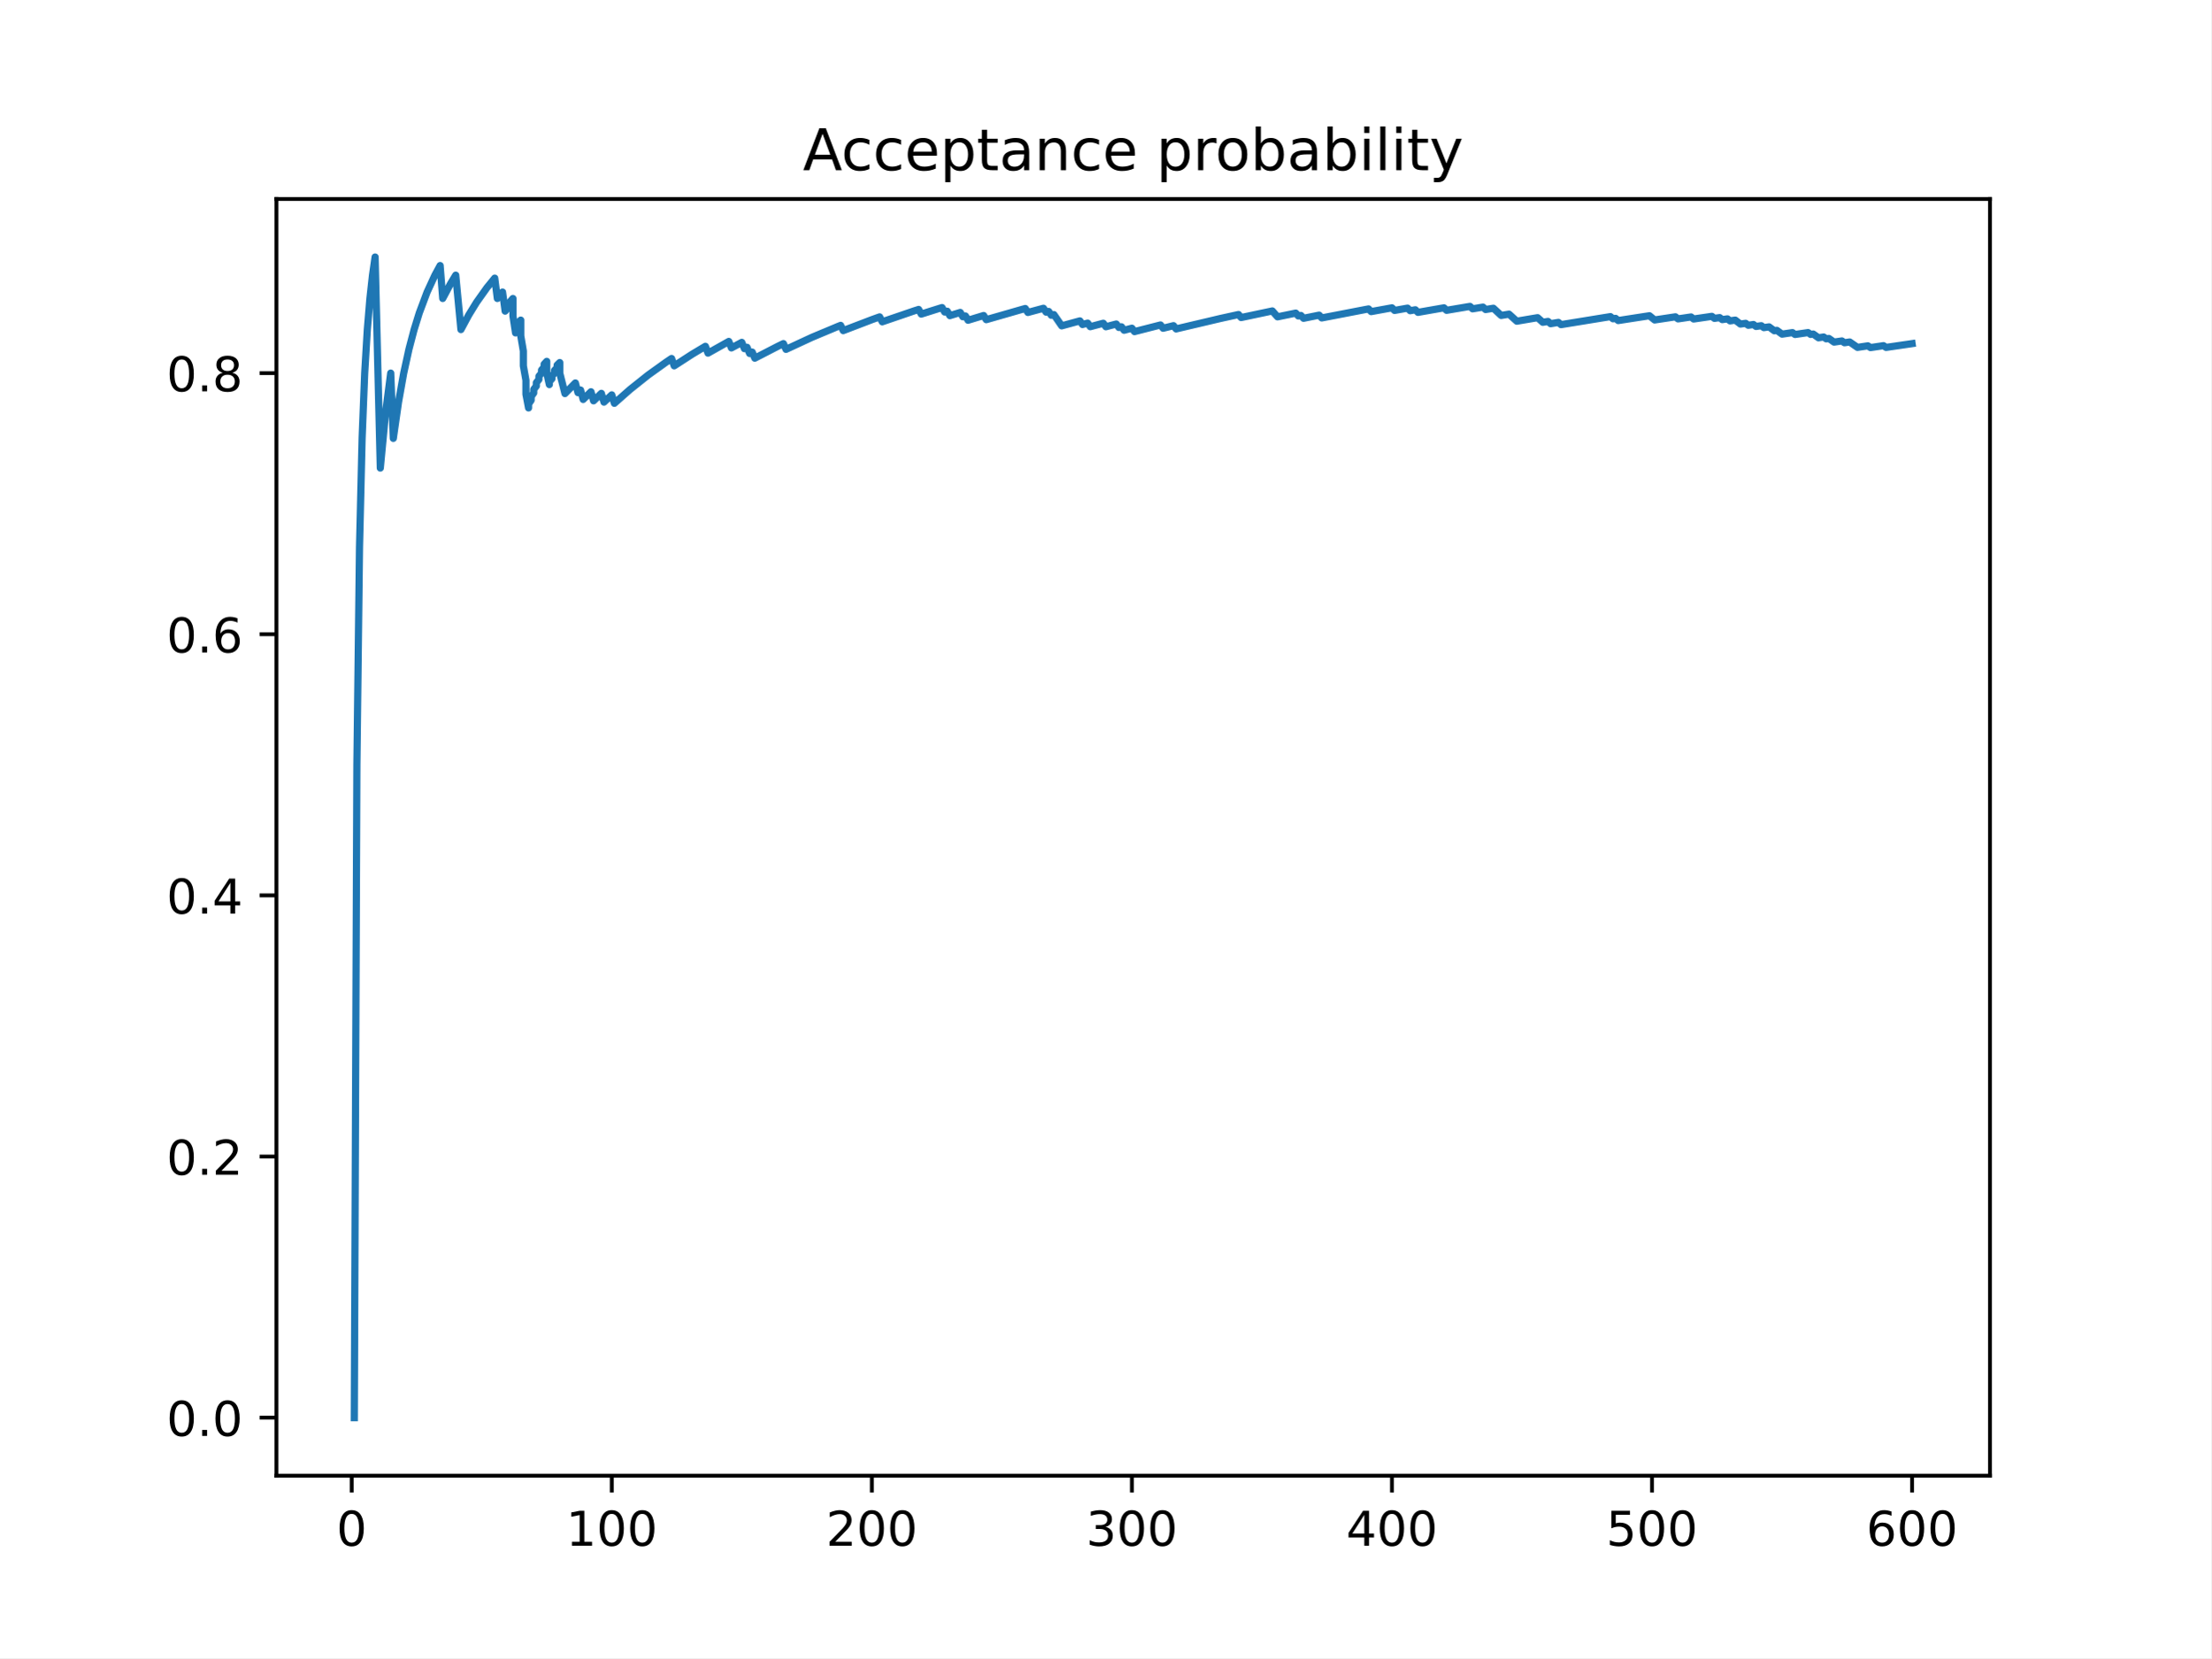
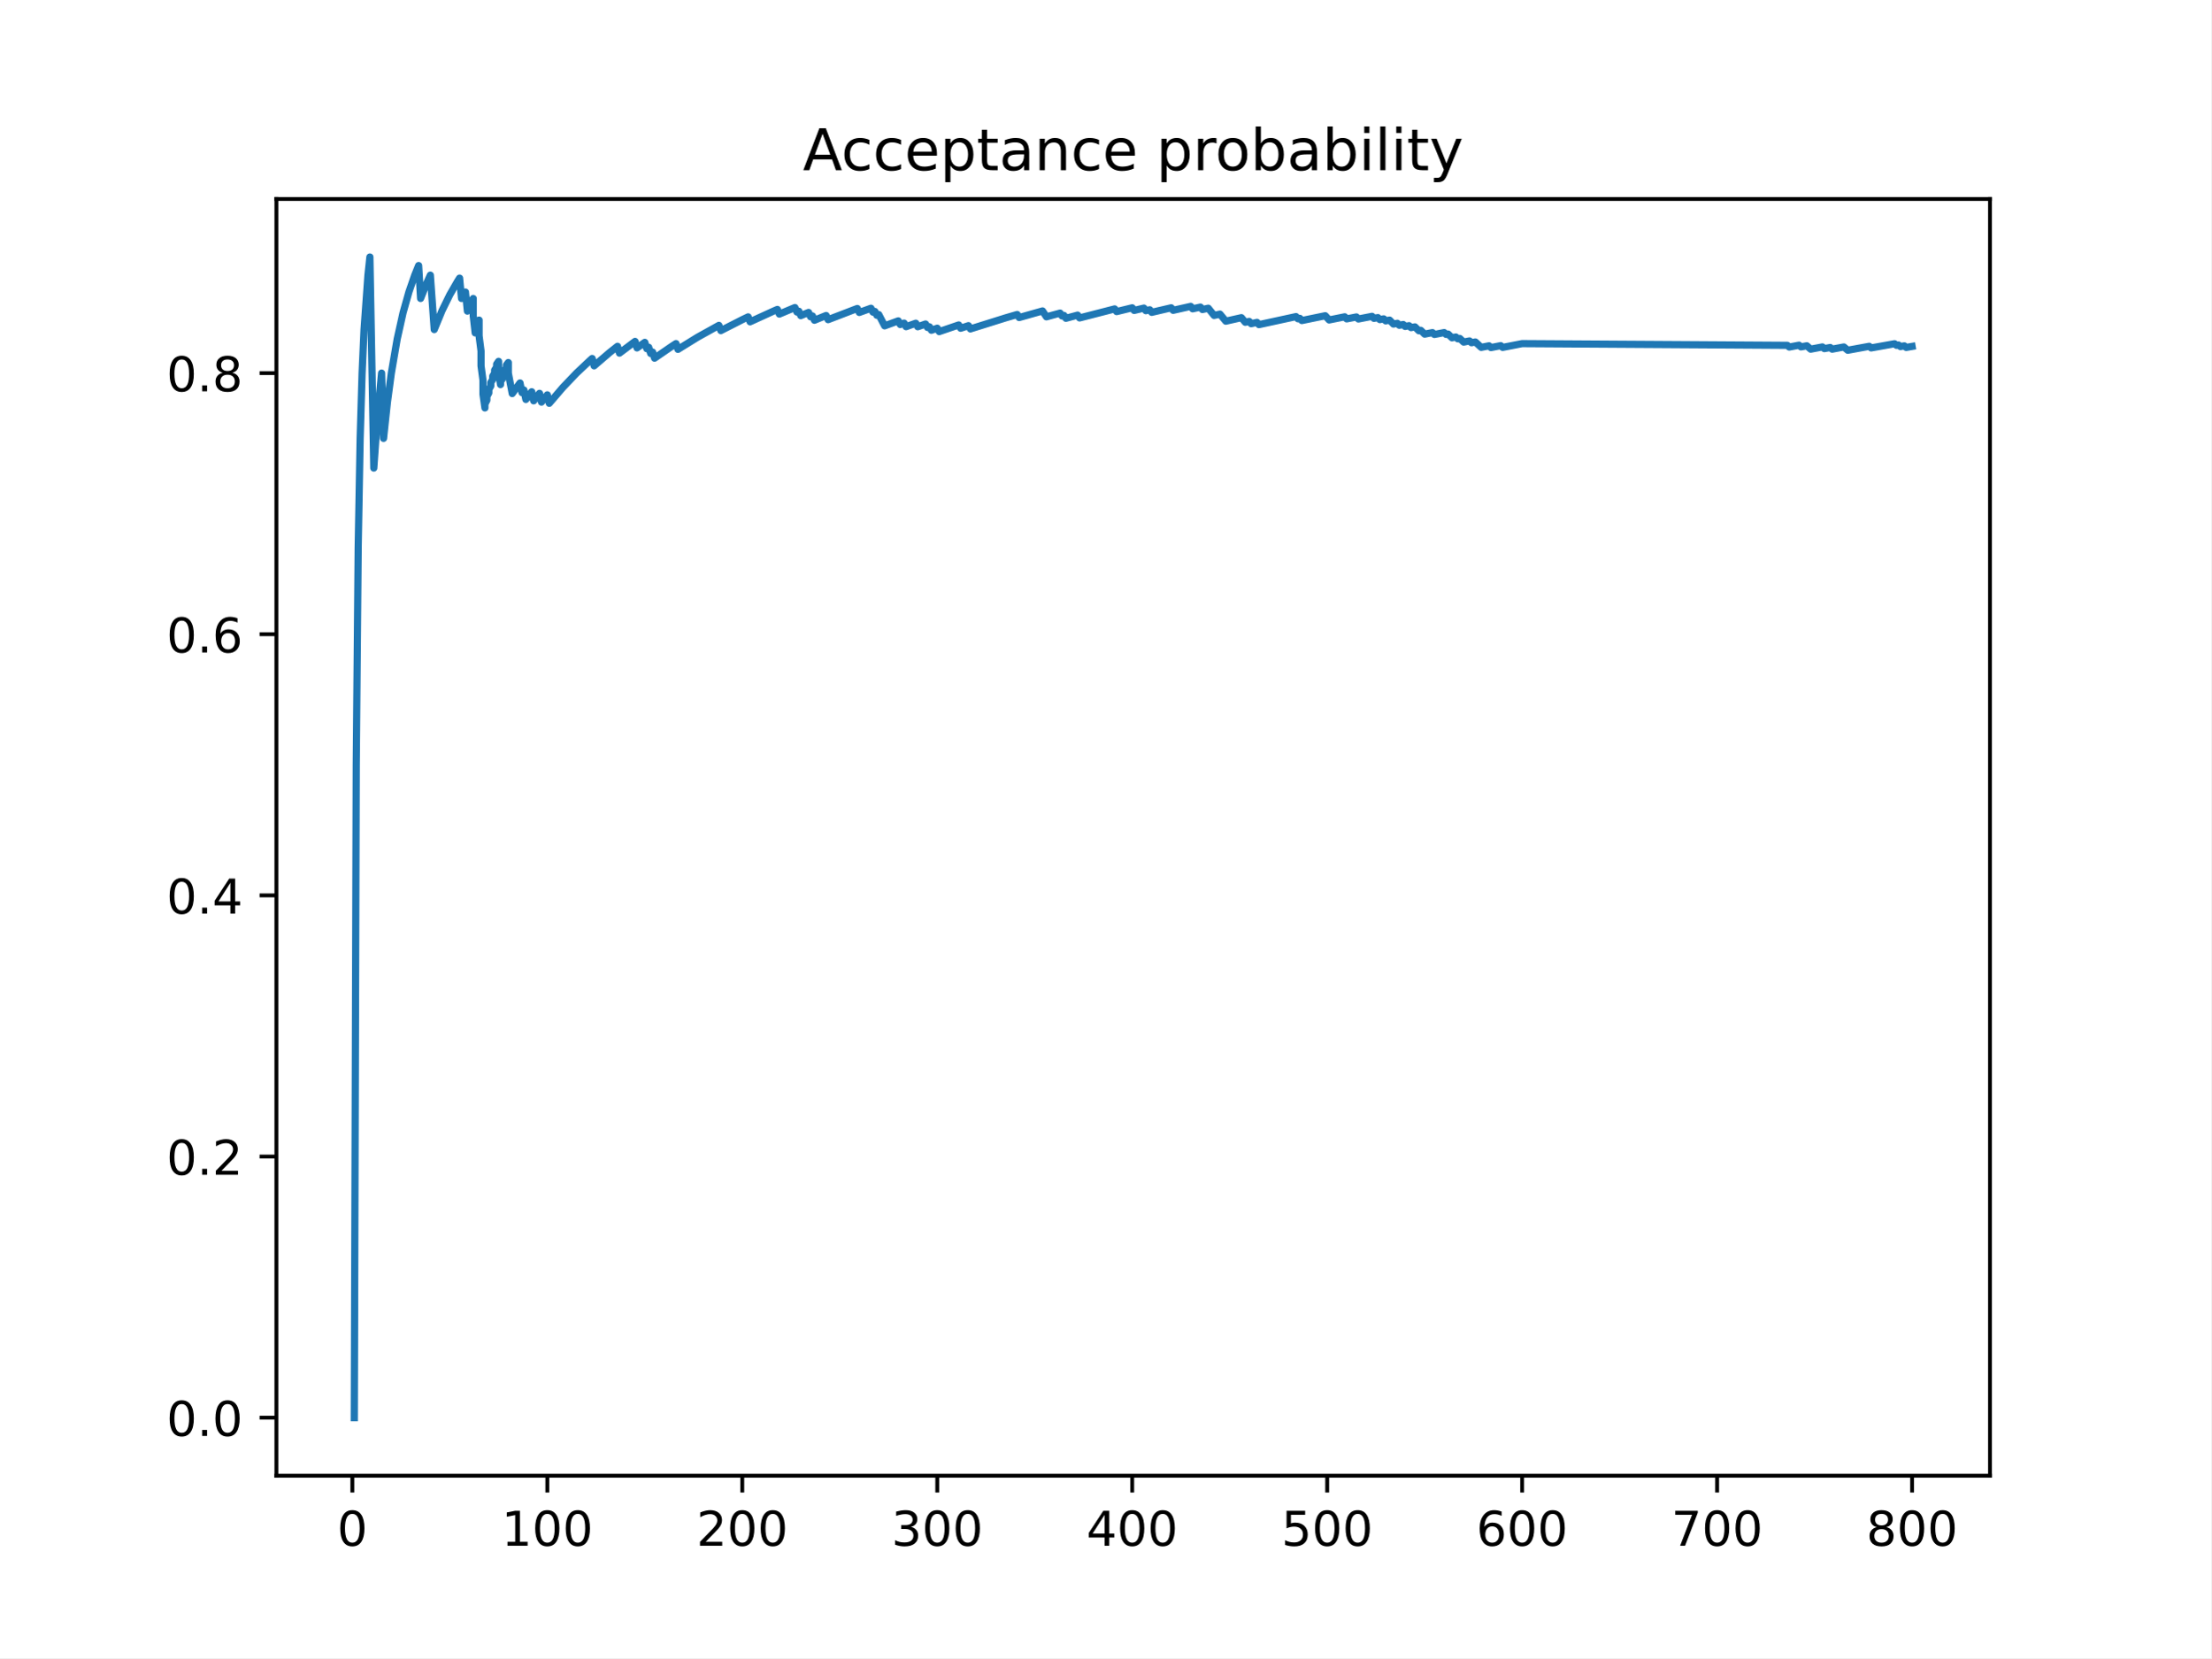
<svg xmlns="http://www.w3.org/2000/svg" xmlns:xlink="http://www.w3.org/1999/xlink" height="345.6pt" version="1.1" viewBox="0 0 460.8 345.6" width="460.8pt">
  <defs>
    <style type="text/css">
*{stroke-linecap:butt;stroke-linejoin:round;}
  </style>
  </defs>
  <g id="figure_1">
    <g id="patch_1">
      <path d="M 0 345.6  L 460.8 345.6  L 460.8 0  L 0 0  z " style="fill:#ffffff;" />
    </g>
    <g id="axes_1">
      <g id="patch_2">
        <path d="M 57.6 307.584  L 414.72 307.584  L 414.72 41.472  L 57.6 41.472  z " style="fill:#ffffff;" />
      </g>
      <g id="matplotlib.axis_1">
        <g id="xtick_1">
          <g id="line2d_1">
            <defs>
-               <path d="M 0 0  L 0 3.5  " id="m052f7ee574" style="stroke:#000000;stroke-width:0.8;" />
-             </defs>
-             <g>
-               <use style="stroke:#000000;stroke-width:0.8;" x="73.291" xlink:href="#m052f7ee574" y="307.584" />
+               <path d="M 0 0  L 0 3.5  " id="m643664d1ea" style="stroke:#000000;stroke-width:0.8;" />
+             </defs>
+             <g>
+               <use style="stroke:#000000;stroke-width:0.8;" x="73.426" xlink:href="#m643664d1ea" y="307.584" />
            </g>
          </g>
          <g id="text_1">
            <defs>
              <path d="M 31.781 66.406  Q 24.172 66.406 20.328 58.906  Q 16.5 51.422 16.5 36.375  Q 16.5 21.391 20.328 13.891  Q 24.172 6.391 31.781 6.391  Q 39.453 6.391 43.281 13.891  Q 47.125 21.391 47.125 36.375  Q 47.125 51.422 43.281 58.906  Q 39.453 66.406 31.781 66.406  z M 31.781 74.219  Q 44.047 74.219 50.516 64.516  Q 56.984 54.828 56.984 36.375  Q 56.984 17.969 50.516 8.266  Q 44.047 -1.422 31.781 -1.422  Q 19.531 -1.422 13.062 8.266  Q 6.594 17.969 6.594 36.375  Q 6.594 54.828 13.062 64.516  Q 19.531 74.219 31.781 74.219  z " id="DejaVuSans-48" />
            </defs>
-             <g transform="translate(70.10948 322.1824)scale(0.1 -0.1)">
+             <g transform="translate(70.24515 322.1824)scale(0.1 -0.1)">
              <use xlink:href="#DejaVuSans-48" />
            </g>
          </g>
        </g>
        <g id="xtick_2">
          <g id="line2d_2">
            <g>
-               <use style="stroke:#000000;stroke-width:0.8;" x="127.49" xlink:href="#m052f7ee574" y="307.584" />
+               <use style="stroke:#000000;stroke-width:0.8;" x="114.059" xlink:href="#m643664d1ea" y="307.584" />
            </g>
          </g>
          <g id="text_2">
            <defs>
              <path d="M 12.406 8.297  L 28.516 8.297  L 28.516 63.922  L 10.984 60.406  L 10.984 69.391  L 28.422 72.906  L 38.281 72.906  L 38.281 8.297  L 54.391 8.297  L 54.391 0  L 12.406 0  z " id="DejaVuSans-49" />
            </defs>
-             <g transform="translate(117.9464 322.1824)scale(0.1 -0.1)">
+             <g transform="translate(104.5153 322.1824)scale(0.1 -0.1)">
              <use xlink:href="#DejaVuSans-49" />
              <use x="63.623" xlink:href="#DejaVuSans-48" />
              <use x="127.246" xlink:href="#DejaVuSans-48" />
            </g>
          </g>
        </g>
        <g id="xtick_3">
          <g id="line2d_3">
            <g>
-               <use style="stroke:#000000;stroke-width:0.8;" x="181.69" xlink:href="#m052f7ee574" y="307.584" />
+               <use style="stroke:#000000;stroke-width:0.8;" x="154.692" xlink:href="#m643664d1ea" y="307.584" />
            </g>
          </g>
          <g id="text_3">
            <defs>
              <path d="M 19.188 8.297  L 53.609 8.297  L 53.609 0  L 7.328 0  L 7.328 8.297  Q 12.938 14.109 22.625 23.891  Q 32.328 33.688 34.812 36.531  Q 39.547 41.844 41.422 45.531  Q 43.312 49.219 43.312 52.781  Q 43.312 58.594 39.234 62.25  Q 35.156 65.922 28.609 65.922  Q 23.969 65.922 18.812 64.312  Q 13.672 62.703 7.812 59.422  L 7.812 69.391  Q 13.766 71.781 18.938 73  Q 24.125 74.219 28.422 74.219  Q 39.75 74.219 46.484 68.547  Q 53.219 62.891 53.219 53.422  Q 53.219 48.922 51.531 44.891  Q 49.859 40.875 45.406 35.406  Q 44.188 33.984 37.641 27.219  Q 31.109 20.453 19.188 8.297  z " id="DejaVuSans-50" />
            </defs>
-             <g transform="translate(172.1458 322.1824)scale(0.1 -0.1)">
+             <g transform="translate(145.1479 322.1824)scale(0.1 -0.1)">
              <use xlink:href="#DejaVuSans-50" />
              <use x="63.623" xlink:href="#DejaVuSans-48" />
              <use x="127.246" xlink:href="#DejaVuSans-48" />
            </g>
          </g>
        </g>
        <g id="xtick_4">
          <g id="line2d_4">
            <g>
-               <use style="stroke:#000000;stroke-width:0.8;" x="235.889" xlink:href="#m052f7ee574" y="307.584" />
+               <use style="stroke:#000000;stroke-width:0.8;" x="195.324" xlink:href="#m643664d1ea" y="307.584" />
            </g>
          </g>
          <g id="text_4">
            <defs>
              <path d="M 40.578 39.312  Q 47.656 37.797 51.625 33  Q 55.609 28.219 55.609 21.188  Q 55.609 10.406 48.188 4.484  Q 40.766 -1.422 27.094 -1.422  Q 22.516 -1.422 17.656 -0.516  Q 12.797 0.391 7.625 2.203  L 7.625 11.719  Q 11.719 9.328 16.594 8.109  Q 21.484 6.891 26.812 6.891  Q 36.078 6.891 40.938 10.547  Q 45.797 14.203 45.797 21.188  Q 45.797 27.641 41.281 31.266  Q 36.766 34.906 28.719 34.906  L 20.219 34.906  L 20.219 43.016  L 29.109 43.016  Q 36.375 43.016 40.234 45.922  Q 44.094 48.828 44.094 54.297  Q 44.094 59.906 40.109 62.906  Q 36.141 65.922 28.719 65.922  Q 24.656 65.922 20.016 65.031  Q 15.375 64.156 9.812 62.312  L 9.812 71.094  Q 15.438 72.656 20.344 73.438  Q 25.25 74.219 29.594 74.219  Q 40.828 74.219 47.359 69.109  Q 53.906 64.016 53.906 55.328  Q 53.906 49.266 50.438 45.094  Q 46.969 40.922 40.578 39.312  z " id="DejaVuSans-51" />
            </defs>
-             <g transform="translate(226.3453 322.1824)scale(0.1 -0.1)">
+             <g transform="translate(185.7805 322.1824)scale(0.1 -0.1)">
              <use xlink:href="#DejaVuSans-51" />
              <use x="63.623" xlink:href="#DejaVuSans-48" />
              <use x="127.246" xlink:href="#DejaVuSans-48" />
            </g>
          </g>
        </g>
        <g id="xtick_5">
          <g id="line2d_5">
            <g>
-               <use style="stroke:#000000;stroke-width:0.8;" x="290.088" xlink:href="#m052f7ee574" y="307.584" />
+               <use style="stroke:#000000;stroke-width:0.8;" x="235.957" xlink:href="#m643664d1ea" y="307.584" />
            </g>
          </g>
          <g id="text_5">
            <defs>
              <path d="M 37.797 64.312  L 12.891 25.391  L 37.797 25.391  z M 35.203 72.906  L 47.609 72.906  L 47.609 25.391  L 58.016 25.391  L 58.016 17.188  L 47.609 17.188  L 47.609 0  L 37.797 0  L 37.797 17.188  L 4.891 17.188  L 4.891 26.703  z " id="DejaVuSans-52" />
            </defs>
-             <g transform="translate(280.5447 322.1824)scale(0.1 -0.1)">
+             <g transform="translate(226.4131 322.1824)scale(0.1 -0.1)">
              <use xlink:href="#DejaVuSans-52" />
              <use x="63.623" xlink:href="#DejaVuSans-48" />
              <use x="127.246" xlink:href="#DejaVuSans-48" />
            </g>
          </g>
        </g>
        <g id="xtick_6">
          <g id="line2d_6">
            <g>
-               <use style="stroke:#000000;stroke-width:0.8;" x="344.288" xlink:href="#m052f7ee574" y="307.584" />
+               <use style="stroke:#000000;stroke-width:0.8;" x="276.589" xlink:href="#m643664d1ea" y="307.584" />
            </g>
          </g>
          <g id="text_6">
            <defs>
              <path d="M 10.797 72.906  L 49.516 72.906  L 49.516 64.594  L 19.828 64.594  L 19.828 46.734  Q 21.969 47.469 24.109 47.828  Q 26.266 48.188 28.422 48.188  Q 40.625 48.188 47.75 41.5  Q 54.891 34.812 54.891 23.391  Q 54.891 11.625 47.562 5.094  Q 40.234 -1.422 26.906 -1.422  Q 22.312 -1.422 17.547 -0.641  Q 12.797 0.141 7.719 1.703  L 7.719 11.625  Q 12.109 9.234 16.797 8.062  Q 21.484 6.891 26.703 6.891  Q 35.156 6.891 40.078 11.328  Q 45.016 15.766 45.016 23.391  Q 45.016 31 40.078 35.438  Q 35.156 39.891 26.703 39.891  Q 22.75 39.891 18.812 39.016  Q 14.891 38.141 10.797 36.281  z " id="DejaVuSans-53" />
            </defs>
-             <g transform="translate(334.7441 322.1824)scale(0.1 -0.1)">
+             <g transform="translate(267.0457 322.1824)scale(0.1 -0.1)">
              <use xlink:href="#DejaVuSans-53" />
              <use x="63.623" xlink:href="#DejaVuSans-48" />
              <use x="127.246" xlink:href="#DejaVuSans-48" />
            </g>
          </g>
        </g>
        <g id="xtick_7">
          <g id="line2d_7">
            <g>
-               <use style="stroke:#000000;stroke-width:0.8;" x="398.487" xlink:href="#m052f7ee574" y="307.584" />
+               <use style="stroke:#000000;stroke-width:0.8;" x="317.222" xlink:href="#m643664d1ea" y="307.584" />
            </g>
          </g>
          <g id="text_7">
            <defs>
              <path d="M 33.016 40.375  Q 26.375 40.375 22.484 35.828  Q 18.609 31.297 18.609 23.391  Q 18.609 15.531 22.484 10.953  Q 26.375 6.391 33.016 6.391  Q 39.656 6.391 43.531 10.953  Q 47.406 15.531 47.406 23.391  Q 47.406 31.297 43.531 35.828  Q 39.656 40.375 33.016 40.375  z M 52.594 71.297  L 52.594 62.312  Q 48.875 64.062 45.094 64.984  Q 41.312 65.922 37.594 65.922  Q 27.828 65.922 22.672 59.328  Q 17.531 52.734 16.797 39.406  Q 19.672 43.656 24.016 45.922  Q 28.375 48.188 33.594 48.188  Q 44.578 48.188 50.953 41.516  Q 57.328 34.859 57.328 23.391  Q 57.328 12.156 50.688 5.359  Q 44.047 -1.422 33.016 -1.422  Q 20.359 -1.422 13.672 8.266  Q 6.984 17.969 6.984 36.375  Q 6.984 53.656 15.188 63.938  Q 23.391 74.219 37.203 74.219  Q 40.922 74.219 44.703 73.484  Q 48.484 72.75 52.594 71.297  z " id="DejaVuSans-54" />
            </defs>
+             <g transform="translate(307.6783 322.1824)scale(0.1 -0.1)">
+               <use xlink:href="#DejaVuSans-54" />
+               <use x="63.623" xlink:href="#DejaVuSans-48" />
+               <use x="127.246" xlink:href="#DejaVuSans-48" />
+             </g>
+           </g>
+         </g>
+         <g id="xtick_8">
+           <g id="line2d_8">
+             <g>
+               <use style="stroke:#000000;stroke-width:0.8;" x="357.855" xlink:href="#m643664d1ea" y="307.584" />
+             </g>
+           </g>
+           <g id="text_8">
+             <defs>
+               <path d="M 8.203 72.906  L 55.078 72.906  L 55.078 68.703  L 28.609 0  L 18.312 0  L 43.219 64.594  L 8.203 64.594  z " id="DejaVuSans-55" />
+             </defs>
+             <g transform="translate(348.3109 322.1824)scale(0.1 -0.1)">
+               <use xlink:href="#DejaVuSans-55" />
+               <use x="63.623" xlink:href="#DejaVuSans-48" />
+               <use x="127.246" xlink:href="#DejaVuSans-48" />
+             </g>
+           </g>
+         </g>
+         <g id="xtick_9">
+           <g id="line2d_9">
+             <g>
+               <use style="stroke:#000000;stroke-width:0.8;" x="398.487" xlink:href="#m643664d1ea" y="307.584" />
+             </g>
+           </g>
+           <g id="text_9">
+             <defs>
+               <path d="M 31.781 34.625  Q 24.75 34.625 20.719 30.859  Q 16.703 27.094 16.703 20.516  Q 16.703 13.922 20.719 10.156  Q 24.75 6.391 31.781 6.391  Q 38.812 6.391 42.859 10.172  Q 46.922 13.969 46.922 20.516  Q 46.922 27.094 42.891 30.859  Q 38.875 34.625 31.781 34.625  z M 21.922 38.812  Q 15.578 40.375 12.031 44.719  Q 8.5 49.078 8.5 55.328  Q 8.5 64.062 14.719 69.141  Q 20.953 74.219 31.781 74.219  Q 42.672 74.219 48.875 69.141  Q 55.078 64.062 55.078 55.328  Q 55.078 49.078 51.531 44.719  Q 48 40.375 41.703 38.812  Q 48.828 37.156 52.797 32.312  Q 56.781 27.484 56.781 20.516  Q 56.781 9.906 50.312 4.234  Q 43.844 -1.422 31.781 -1.422  Q 19.734 -1.422 13.25 4.234  Q 6.781 9.906 6.781 20.516  Q 6.781 27.484 10.781 32.312  Q 14.797 37.156 21.922 38.812  z M 18.312 54.391  Q 18.312 48.734 21.844 45.562  Q 25.391 42.391 31.781 42.391  Q 38.141 42.391 41.719 45.562  Q 45.312 48.734 45.312 54.391  Q 45.312 60.062 41.719 63.234  Q 38.141 66.406 31.781 66.406  Q 25.391 66.406 21.844 63.234  Q 18.312 60.062 18.312 54.391  z " id="DejaVuSans-56" />
+             </defs>
            <g transform="translate(388.9435 322.1824)scale(0.1 -0.1)">
-               <use xlink:href="#DejaVuSans-54" />
+               <use xlink:href="#DejaVuSans-56" />
              <use x="63.623" xlink:href="#DejaVuSans-48" />
              <use x="127.246" xlink:href="#DejaVuSans-48" />
            </g>
          </g>
        </g>
      </g>
      <g id="matplotlib.axis_2">
        <g id="ytick_1">
-           <g id="line2d_8">
-             <defs>
-               <path d="M 0 0  L -3.5 0  " id="ma4233f2819" style="stroke:#000000;stroke-width:0.8;" />
-             </defs>
-             <g>
-               <use style="stroke:#000000;stroke-width:0.8;" x="57.6" xlink:href="#ma4233f2819" y="295.488" />
-             </g>
-           </g>
-           <g id="text_8">
+           <g id="line2d_10">
+             <defs>
+               <path d="M 0 0  L -3.5 0  " id="mb5f4837877" style="stroke:#000000;stroke-width:0.8;" />
+             </defs>
+             <g>
+               <use style="stroke:#000000;stroke-width:0.8;" x="57.6" xlink:href="#mb5f4837877" y="295.488" />
+             </g>
+           </g>
+           <g id="text_10">
            <defs>
              <path d="M 10.688 12.406  L 21 12.406  L 21 0  L 10.688 0  z " id="DejaVuSans-46" />
            </defs>
            <g transform="translate(34.69687 299.2872)scale(0.1 -0.1)">
              <use xlink:href="#DejaVuSans-48" />
              <use x="63.623" xlink:href="#DejaVuSans-46" />
              <use x="95.41" xlink:href="#DejaVuSans-48" />
            </g>
          </g>
        </g>
        <g id="ytick_2">
-           <g id="line2d_9">
-             <g>
-               <use style="stroke:#000000;stroke-width:0.8;" x="57.6" xlink:href="#ma4233f2819" y="241.056" />
-             </g>
-           </g>
-           <g id="text_9">
+           <g id="line2d_11">
+             <g>
+               <use style="stroke:#000000;stroke-width:0.8;" x="57.6" xlink:href="#mb5f4837877" y="241.056" />
+             </g>
+           </g>
+           <g id="text_11">
            <g transform="translate(34.69687 244.8552)scale(0.1 -0.1)">
              <use xlink:href="#DejaVuSans-48" />
              <use x="63.623" xlink:href="#DejaVuSans-46" />
              <use x="95.41" xlink:href="#DejaVuSans-50" />
            </g>
          </g>
        </g>
        <g id="ytick_3">
-           <g id="line2d_10">
-             <g>
-               <use style="stroke:#000000;stroke-width:0.8;" x="57.6" xlink:href="#ma4233f2819" y="186.624" />
-             </g>
-           </g>
-           <g id="text_10">
+           <g id="line2d_12">
+             <g>
+               <use style="stroke:#000000;stroke-width:0.8;" x="57.6" xlink:href="#mb5f4837877" y="186.624" />
+             </g>
+           </g>
+           <g id="text_12">
            <g transform="translate(34.69687 190.4232)scale(0.1 -0.1)">
              <use xlink:href="#DejaVuSans-48" />
              <use x="63.623" xlink:href="#DejaVuSans-46" />
              <use x="95.41" xlink:href="#DejaVuSans-52" />
            </g>
          </g>
        </g>
        <g id="ytick_4">
-           <g id="line2d_11">
-             <g>
-               <use style="stroke:#000000;stroke-width:0.8;" x="57.6" xlink:href="#ma4233f2819" y="132.192" />
-             </g>
-           </g>
-           <g id="text_11">
+           <g id="line2d_13">
+             <g>
+               <use style="stroke:#000000;stroke-width:0.8;" x="57.6" xlink:href="#mb5f4837877" y="132.192" />
+             </g>
+           </g>
+           <g id="text_13">
            <g transform="translate(34.69687 135.9912)scale(0.1 -0.1)">
              <use xlink:href="#DejaVuSans-48" />
              <use x="63.623" xlink:href="#DejaVuSans-46" />
              <use x="95.41" xlink:href="#DejaVuSans-54" />
            </g>
          </g>
        </g>
        <g id="ytick_5">
-           <g id="line2d_12">
-             <g>
-               <use style="stroke:#000000;stroke-width:0.8;" x="57.6" xlink:href="#ma4233f2819" y="77.76" />
-             </g>
-           </g>
-           <g id="text_12">
-             <defs>
-               <path d="M 31.781 34.625  Q 24.75 34.625 20.719 30.859  Q 16.703 27.094 16.703 20.516  Q 16.703 13.922 20.719 10.156  Q 24.75 6.391 31.781 6.391  Q 38.812 6.391 42.859 10.172  Q 46.922 13.969 46.922 20.516  Q 46.922 27.094 42.891 30.859  Q 38.875 34.625 31.781 34.625  z M 21.922 38.812  Q 15.578 40.375 12.031 44.719  Q 8.5 49.078 8.5 55.328  Q 8.5 64.062 14.719 69.141  Q 20.953 74.219 31.781 74.219  Q 42.672 74.219 48.875 69.141  Q 55.078 64.062 55.078 55.328  Q 55.078 49.078 51.531 44.719  Q 48 40.375 41.703 38.812  Q 48.828 37.156 52.797 32.312  Q 56.781 27.484 56.781 20.516  Q 56.781 9.906 50.312 4.234  Q 43.844 -1.422 31.781 -1.422  Q 19.734 -1.422 13.25 4.234  Q 6.781 9.906 6.781 20.516  Q 6.781 27.484 10.781 32.312  Q 14.797 37.156 21.922 38.812  z M 18.312 54.391  Q 18.312 48.734 21.844 45.562  Q 25.391 42.391 31.781 42.391  Q 38.141 42.391 41.719 45.562  Q 45.312 48.734 45.312 54.391  Q 45.312 60.062 41.719 63.234  Q 38.141 66.406 31.781 66.406  Q 25.391 66.406 21.844 63.234  Q 18.312 60.062 18.312 54.391  z " id="DejaVuSans-56" />
-             </defs>
+           <g id="line2d_14">
+             <g>
+               <use style="stroke:#000000;stroke-width:0.8;" x="57.6" xlink:href="#mb5f4837877" y="77.76" />
+             </g>
+           </g>
+           <g id="text_14">
            <g transform="translate(34.69687 81.55922)scale(0.1 -0.1)">
              <use xlink:href="#DejaVuSans-48" />
              <use x="63.623" xlink:href="#DejaVuSans-46" />
              <use x="95.41" xlink:href="#DejaVuSans-56" />
            </g>
          </g>
        </g>
      </g>
-       <g id="line2d_13">
-         <path clip-path="url(#p4ca5d12914)" d="M 73.833 295.488  L 74.375 159.408  L 74.917 114.048  L 75.459 91.368  L 76.001 77.76  L 76.543 68.688  L 77.085 62.208  L 77.627 57.348  L 78.169 53.568  L 79.253 97.553  L 80.337 86.134  L 81.421 77.76  L 81.963 91.368  L 83.047 83.808  L 84.131 77.76  L 85.215 72.812  L 86.299 68.688  L 87.383 65.199  L 89.009 60.867  L 90.635 57.348  L 91.719 55.347  L 92.261 62.208  L 93.887 59.139  L 94.971 57.348  L 96.054 68.688  L 97.68 65.664  L 99.306 63.018  L 101.474 59.965  L 103.1 57.967  L 103.642 62.208  L 104.726 60.867  L 105.268 64.844  L 106.352 63.483  L 106.352 62.835  L 106.894 62.208  L 106.894 65.853  L 107.436 69.386  L 107.436 68.688  L 107.978 68.011  L 107.978 67.354  L 108.52 66.716  L 108.52 69.984  L 109.062 73.16  L 109.062 76.248  L 109.604 79.251  L 109.604 82.173  L 110.146 85.018  L 110.146 84.206  L 110.688 83.415  L 110.688 82.645  L 111.23 81.894  L 111.23 81.162  L 111.772 80.448  L 111.772 79.751  L 112.314 79.072  L 112.314 78.408  L 112.856 77.76  L 112.856 77.127  L 113.398 76.509  L 113.398 75.904  L 113.94 75.314  L 113.94 77.76  L 114.482 80.153  L 114.482 79.535  L 115.024 78.931  L 115.024 78.339  L 115.566 77.76  L 115.566 77.193  L 116.108 76.638  L 116.108 76.094  L 116.65 75.561  L 116.65 77.76  L 117.734 82.029  L 119.902 79.814  L 120.444 81.83  L 120.986 81.288  L 121.528 83.253  L 123.154 81.648  L 123.696 83.54  L 125.322 81.983  L 125.864 83.808  L 127.49 82.296  L 128.032 84.058  L 131.284 81.189  L 135.078 78.166  L 138.872 75.444  L 139.956 74.715  L 140.498 76.248  L 144.292 73.795  L 147.002 72.177  L 147.544 73.6  L 151.88 71.162  L 152.422 72.514  L 154.59 71.356  L 155.132 72.667  L 155.674 72.38  L 156.216 73.67  L 156.758 73.38  L 157.3 74.65  L 162.178 72.139  L 163.262 71.614  L 163.804 72.812  L 169.224 70.3  L 174.644 68.031  L 175.186 67.816  L 175.728 68.905  L 181.69 66.626  L 183.316 66.044  L 183.858 67.068  L 190.361 64.844  L 191.445 64.495  L 191.987 65.462  L 196.323 64.097  L 196.865 65.03  L 197.407 64.862  L 197.949 65.785  L 200.117 65.116  L 200.659 66.02  L 201.201 65.853  L 201.743 66.747  L 204.995 65.756  L 205.537 66.626  L 213.125 64.446  L 213.667 64.298  L 214.209 65.124  L 217.461 64.247  L 218.003 65.053  L 218.545 64.908  L 219.087 65.706  L 219.629 65.56  L 221.255 67.914  L 225.049 66.874  L 225.591 67.633  L 226.675 67.341  L 227.217 68.091  L 229.927 67.367  L 230.469 68.103  L 232.637 67.532  L 233.179 68.256  L 233.721 68.114  L 234.263 68.831  L 235.889 68.404  L 236.431 69.112  L 241.851 67.729  L 242.393 68.415  L 244.561 67.878  L 245.103 68.553  L 254.317 66.382  L 258.111 65.547  L 258.653 66.182  L 265.157 64.807  L 266.241 66.034  L 270.035 65.253  L 270.577 65.853  L 271.119 65.743  L 271.661 66.338  L 274.913 65.679  L 275.455 66.264  L 285.21 64.384  L 285.752 64.945  L 290.088 64.152  L 290.63 64.701  L 293.34 64.216  L 293.882 64.758  L 294.966 64.564  L 295.508 65.101  L 300.928 64.152  L 301.47 64.677  L 306.348 63.85  L 306.89 64.363  L 309.058 64.002  L 309.6 64.51  L 311.226 64.241  L 312.852 65.743  L 314.478 65.469  L 316.104 66.943  L 320.44 66.21  L 321.524 67.17  L 322.608 66.987  L 323.15 67.462  L 324.776 67.188  L 325.318 67.659  L 335.616 65.988  L 336.158 66.442  L 336.7 66.357  L 337.242 66.809  L 343.746 65.804  L 344.83 66.686  L 349.166 66.03  L 349.708 66.463  L 352.418 66.06  L 352.96 66.488  L 356.754 65.931  L 357.296 66.353  L 358.38 66.196  L 358.922 66.615  L 360.006 66.457  L 360.548 66.874  L 361.632 66.716  L 362.716 67.542  L 363.8 67.383  L 364.342 67.792  L 365.426 67.633  L 365.968 68.04  L 367.052 67.881  L 367.594 68.285  L 368.678 68.126  L 369.762 68.928  L 370.304 68.848  L 371.388 69.643  L 373.556 69.32  L 374.098 69.714  L 376.808 69.314  L 377.349 69.703  L 377.891 69.623  L 378.975 70.397  L 380.059 70.236  L 380.601 70.62  L 381.143 70.539  L 382.227 71.302  L 383.853 71.059  L 384.395 71.437  L 385.479 71.276  L 387.105 72.399  L 389.273 72.073  L 389.815 72.443  L 392.525 72.04  L 393.067 72.406  L 398.487 71.614  L 398.487 71.614  " style="fill:none;stroke:#1f77b4;stroke-linecap:square;stroke-width:1.5;" />
+       <g id="line2d_15">
+         <path clip-path="url(#p43373428e8)" d="M 73.833 295.488  L 74.239 159.408  L 74.645 114.048  L 75.052 91.368  L 75.458 77.76  L 75.864 68.688  L 76.677 57.348  L 77.083 53.568  L 77.896 97.553  L 78.709 86.134  L 79.521 77.76  L 79.928 91.368  L 80.74 83.808  L 81.553 77.76  L 82.772 70.66  L 83.991 65.199  L 85.21 60.867  L 86.429 57.348  L 87.241 55.347  L 87.648 62.208  L 88.867 59.139  L 89.679 57.348  L 90.492 68.688  L 92.117 64.744  L 93.743 61.43  L 95.368 58.608  L 95.774 57.967  L 96.181 62.208  L 96.993 60.867  L 97.4 64.844  L 98.212 63.483  L 98.212 62.835  L 98.619 62.208  L 98.619 65.853  L 99.025 69.386  L 99.025 68.688  L 99.431 68.011  L 99.431 67.354  L 99.838 66.716  L 99.838 69.984  L 100.244 73.16  L 100.244 76.248  L 100.65 79.251  L 100.65 82.173  L 101.057 85.018  L 101.057 84.206  L 101.463 83.415  L 101.463 82.645  L 101.869 81.894  L 101.869 81.162  L 102.276 80.448  L 102.276 79.751  L 102.682 79.072  L 102.682 78.408  L 103.088 77.76  L 103.088 77.127  L 103.495 76.509  L 103.495 75.904  L 103.901 75.314  L 103.901 77.76  L 104.307 80.153  L 104.307 79.535  L 104.714 78.931  L 104.714 78.339  L 105.12 77.76  L 105.12 77.193  L 105.526 76.638  L 105.526 76.094  L 105.932 75.561  L 105.932 77.76  L 106.745 82.029  L 108.37 79.814  L 108.777 81.83  L 109.183 81.288  L 109.589 83.253  L 110.808 81.648  L 111.215 83.54  L 112.434 81.983  L 112.84 83.808  L 114.059 82.296  L 114.465 84.058  L 117.31 80.737  L 120.154 77.76  L 122.998 75.077  L 123.405 74.715  L 123.811 76.248  L 127.061 73.463  L 128.687 72.177  L 129.093 73.6  L 132.344 71.162  L 132.75 72.514  L 134.375 71.356  L 134.782 72.667  L 135.188 72.38  L 135.594 73.67  L 136.001 73.38  L 136.407 74.65  L 140.064 72.139  L 140.877 71.614  L 141.283 72.812  L 145.346 70.3  L 149.816 67.816  L 150.222 68.905  L 154.692 66.626  L 155.911 66.044  L 156.317 67.068  L 161.193 64.844  L 162.005 64.495  L 162.412 65.462  L 165.662 64.097  L 166.069 65.03  L 166.475 64.862  L 166.881 65.785  L 168.507 65.116  L 168.913 66.02  L 169.319 65.853  L 169.726 66.747  L 172.164 65.756  L 172.57 66.626  L 178.259 64.446  L 178.665 64.298  L 179.071 65.124  L 181.509 64.247  L 181.915 65.053  L 182.322 64.908  L 182.728 65.706  L 183.134 65.56  L 184.353 67.914  L 187.198 66.874  L 187.604 67.633  L 188.417 67.341  L 188.823 68.091  L 190.855 67.367  L 191.261 68.103  L 192.886 67.532  L 193.293 68.256  L 193.699 68.114  L 194.105 68.831  L 195.324 68.404  L 195.731 69.112  L 199.794 67.729  L 200.2 68.415  L 201.825 67.878  L 202.232 68.553  L 209.546 66.26  L 211.984 65.547  L 212.39 66.182  L 217.266 64.807  L 218.078 66.034  L 220.923 65.253  L 221.329 65.853  L 221.735 65.743  L 222.142 66.338  L 224.58 65.679  L 224.986 66.264  L 232.3 64.384  L 232.706 64.945  L 235.957 64.152  L 236.363 64.701  L 238.395 64.216  L 238.801 64.758  L 239.614 64.564  L 240.02 65.101  L 244.083 64.152  L 244.49 64.677  L 248.147 63.85  L 248.553 64.363  L 250.178 64.002  L 250.585 64.51  L 251.804 64.241  L 253.023 65.743  L 254.242 65.469  L 255.46 66.943  L 258.711 66.21  L 259.524 67.17  L 260.336 66.987  L 260.743 67.462  L 261.962 67.188  L 262.368 67.659  L 270.088 65.988  L 270.495 66.442  L 270.901 66.357  L 271.307 66.809  L 276.183 65.804  L 276.996 66.686  L 280.246 66.03  L 280.653 66.463  L 282.684 66.06  L 283.091 66.488  L 285.935 65.931  L 286.341 66.353  L 287.154 66.196  L 287.56 66.615  L 288.373 66.457  L 288.779 66.874  L 289.592 66.716  L 290.405 67.542  L 291.217 67.383  L 291.624 67.792  L 292.436 67.633  L 292.842 68.04  L 293.655 67.881  L 294.061 68.285  L 294.874 68.126  L 295.687 68.928  L 296.093 68.848  L 296.906 69.643  L 298.531 69.32  L 298.937 69.714  L 300.969 69.314  L 301.375 69.703  L 301.782 69.623  L 302.594 70.397  L 303.407 70.236  L 303.813 70.62  L 304.22 70.539  L 305.032 71.302  L 306.251 71.059  L 306.658 71.437  L 307.47 71.276  L 308.689 72.399  L 310.315 72.073  L 310.721 72.443  L 312.752 72.04  L 313.159 72.406  L 317.222 71.614  L 372.482 71.975  L 372.889 72.334  L 374.92 71.944  L 375.327 72.299  L 376.546 72.067  L 377.358 72.773  L 379.796 72.308  L 380.203 72.657  L 381.422 72.427  L 381.828 72.773  L 384.266 72.317  L 385.079 73.001  L 389.548 72.177  L 389.954 72.514  L 394.83 71.64  L 395.237 71.971  L 395.643 71.899  L 396.049 72.229  L 396.862 72.085  L 397.268 72.413  L 398.487 72.198  L 398.487 72.198  " style="fill:none;stroke:#1f77b4;stroke-linecap:square;stroke-width:1.5;" />
      </g>
      <g id="patch_3">
        <path d="M 57.6 307.584  L 57.6 41.472  " style="fill:none;stroke:#000000;stroke-linecap:square;stroke-linejoin:miter;stroke-width:0.8;" />
      </g>
      <g id="patch_4">
        <path d="M 414.72 307.584  L 414.72 41.472  " style="fill:none;stroke:#000000;stroke-linecap:square;stroke-linejoin:miter;stroke-width:0.8;" />
      </g>
      <g id="patch_5">
        <path d="M 57.6 307.584  L 414.72 307.584  " style="fill:none;stroke:#000000;stroke-linecap:square;stroke-linejoin:miter;stroke-width:0.8;" />
      </g>
      <g id="patch_6">
        <path d="M 57.6 41.472  L 414.72 41.472  " style="fill:none;stroke:#000000;stroke-linecap:square;stroke-linejoin:miter;stroke-width:0.8;" />
      </g>
-       <g id="text_13">
+       <g id="text_15">
        <defs>
          <path d="M 34.188 63.188  L 20.797 26.906  L 47.609 26.906  z M 28.609 72.906  L 39.797 72.906  L 67.578 0  L 57.328 0  L 50.688 18.703  L 17.828 18.703  L 11.188 0  L 0.781 0  z " id="DejaVuSans-65" />
          <path d="M 48.781 52.594  L 48.781 44.188  Q 44.969 46.297 41.141 47.344  Q 37.312 48.391 33.406 48.391  Q 24.656 48.391 19.812 42.844  Q 14.984 37.312 14.984 27.297  Q 14.984 17.281 19.812 11.734  Q 24.656 6.203 33.406 6.203  Q 37.312 6.203 41.141 7.25  Q 44.969 8.297 48.781 10.406  L 48.781 2.094  Q 45.016 0.344 40.984 -0.531  Q 36.969 -1.422 32.422 -1.422  Q 20.062 -1.422 12.781 6.344  Q 5.516 14.109 5.516 27.297  Q 5.516 40.672 12.859 48.328  Q 20.219 56 33.016 56  Q 37.156 56 41.109 55.141  Q 45.062 54.297 48.781 52.594  z " id="DejaVuSans-99" />
          <path d="M 56.203 29.594  L 56.203 25.203  L 14.891 25.203  Q 15.484 15.922 20.484 11.062  Q 25.484 6.203 34.422 6.203  Q 39.594 6.203 44.453 7.469  Q 49.312 8.734 54.109 11.281  L 54.109 2.781  Q 49.266 0.734 44.188 -0.344  Q 39.109 -1.422 33.891 -1.422  Q 20.797 -1.422 13.156 6.188  Q 5.516 13.812 5.516 26.812  Q 5.516 40.234 12.766 48.109  Q 20.016 56 32.328 56  Q 43.359 56 49.781 48.891  Q 56.203 41.797 56.203 29.594  z M 47.219 32.234  Q 47.125 39.594 43.094 43.984  Q 39.062 48.391 32.422 48.391  Q 24.906 48.391 20.391 44.141  Q 15.875 39.891 15.188 32.172  z " id="DejaVuSans-101" />
          <path d="M 18.109 8.203  L 18.109 -20.797  L 9.078 -20.797  L 9.078 54.688  L 18.109 54.688  L 18.109 46.391  Q 20.953 51.266 25.266 53.625  Q 29.594 56 35.594 56  Q 45.562 56 51.781 48.094  Q 58.016 40.188 58.016 27.297  Q 58.016 14.406 51.781 6.484  Q 45.562 -1.422 35.594 -1.422  Q 29.594 -1.422 25.266 0.953  Q 20.953 3.328 18.109 8.203  z M 48.688 27.297  Q 48.688 37.203 44.609 42.844  Q 40.531 48.484 33.406 48.484  Q 26.266 48.484 22.188 42.844  Q 18.109 37.203 18.109 27.297  Q 18.109 17.391 22.188 11.75  Q 26.266 6.109 33.406 6.109  Q 40.531 6.109 44.609 11.75  Q 48.688 17.391 48.688 27.297  z " id="DejaVuSans-112" />
          <path d="M 18.312 70.219  L 18.312 54.688  L 36.812 54.688  L 36.812 47.703  L 18.312 47.703  L 18.312 18.016  Q 18.312 11.328 20.141 9.422  Q 21.969 7.516 27.594 7.516  L 36.812 7.516  L 36.812 0  L 27.594 0  Q 17.188 0 13.234 3.875  Q 9.281 7.766 9.281 18.016  L 9.281 47.703  L 2.688 47.703  L 2.688 54.688  L 9.281 54.688  L 9.281 70.219  z " id="DejaVuSans-116" />
          <path d="M 34.281 27.484  Q 23.391 27.484 19.188 25  Q 14.984 22.516 14.984 16.5  Q 14.984 11.719 18.141 8.906  Q 21.297 6.109 26.703 6.109  Q 34.188 6.109 38.703 11.406  Q 43.219 16.703 43.219 25.484  L 43.219 27.484  z M 52.203 31.203  L 52.203 0  L 43.219 0  L 43.219 8.297  Q 40.141 3.328 35.547 0.953  Q 30.953 -1.422 24.312 -1.422  Q 15.922 -1.422 10.953 3.297  Q 6 8.016 6 15.922  Q 6 25.141 12.172 29.828  Q 18.359 34.516 30.609 34.516  L 43.219 34.516  L 43.219 35.406  Q 43.219 41.609 39.141 45  Q 35.062 48.391 27.688 48.391  Q 23 48.391 18.547 47.266  Q 14.109 46.141 10.016 43.891  L 10.016 52.203  Q 14.938 54.109 19.578 55.047  Q 24.219 56 28.609 56  Q 40.484 56 46.344 49.844  Q 52.203 43.703 52.203 31.203  z " id="DejaVuSans-97" />
          <path d="M 54.891 33.016  L 54.891 0  L 45.906 0  L 45.906 32.719  Q 45.906 40.484 42.875 44.328  Q 39.844 48.188 33.797 48.188  Q 26.516 48.188 22.312 43.547  Q 18.109 38.922 18.109 30.906  L 18.109 0  L 9.078 0  L 9.078 54.688  L 18.109 54.688  L 18.109 46.188  Q 21.344 51.125 25.703 53.562  Q 30.078 56 35.797 56  Q 45.219 56 50.047 50.172  Q 54.891 44.344 54.891 33.016  z " id="DejaVuSans-110" />
          <path id="DejaVuSans-32" />
          <path d="M 41.109 46.297  Q 39.594 47.172 37.812 47.578  Q 36.031 48 33.891 48  Q 26.266 48 22.188 43.047  Q 18.109 38.094 18.109 28.812  L 18.109 0  L 9.078 0  L 9.078 54.688  L 18.109 54.688  L 18.109 46.188  Q 20.953 51.172 25.484 53.578  Q 30.031 56 36.531 56  Q 37.453 56 38.578 55.875  Q 39.703 55.766 41.062 55.516  z " id="DejaVuSans-114" />
          <path d="M 30.609 48.391  Q 23.391 48.391 19.188 42.75  Q 14.984 37.109 14.984 27.297  Q 14.984 17.484 19.156 11.844  Q 23.344 6.203 30.609 6.203  Q 37.797 6.203 41.984 11.859  Q 46.188 17.531 46.188 27.297  Q 46.188 37.016 41.984 42.703  Q 37.797 48.391 30.609 48.391  z M 30.609 56  Q 42.328 56 49.016 48.375  Q 55.719 40.766 55.719 27.297  Q 55.719 13.875 49.016 6.219  Q 42.328 -1.422 30.609 -1.422  Q 18.844 -1.422 12.172 6.219  Q 5.516 13.875 5.516 27.297  Q 5.516 40.766 12.172 48.375  Q 18.844 56 30.609 56  z " id="DejaVuSans-111" />
          <path d="M 48.688 27.297  Q 48.688 37.203 44.609 42.844  Q 40.531 48.484 33.406 48.484  Q 26.266 48.484 22.188 42.844  Q 18.109 37.203 18.109 27.297  Q 18.109 17.391 22.188 11.75  Q 26.266 6.109 33.406 6.109  Q 40.531 6.109 44.609 11.75  Q 48.688 17.391 48.688 27.297  z M 18.109 46.391  Q 20.953 51.266 25.266 53.625  Q 29.594 56 35.594 56  Q 45.562 56 51.781 48.094  Q 58.016 40.188 58.016 27.297  Q 58.016 14.406 51.781 6.484  Q 45.562 -1.422 35.594 -1.422  Q 29.594 -1.422 25.266 0.953  Q 20.953 3.328 18.109 8.203  L 18.109 0  L 9.078 0  L 9.078 75.984  L 18.109 75.984  z " id="DejaVuSans-98" />
          <path d="M 9.422 54.688  L 18.406 54.688  L 18.406 0  L 9.422 0  z M 9.422 75.984  L 18.406 75.984  L 18.406 64.594  L 9.422 64.594  z " id="DejaVuSans-105" />
          <path d="M 9.422 75.984  L 18.406 75.984  L 18.406 0  L 9.422 0  z " id="DejaVuSans-108" />
          <path d="M 32.172 -5.078  Q 28.375 -14.844 24.75 -17.812  Q 21.141 -20.797 15.094 -20.797  L 7.906 -20.797  L 7.906 -13.281  L 13.188 -13.281  Q 16.891 -13.281 18.938 -11.516  Q 21 -9.766 23.484 -3.219  L 25.094 0.875  L 2.984 54.688  L 12.5 54.688  L 29.594 11.922  L 46.688 54.688  L 56.203 54.688  z " id="DejaVuSans-121" />
        </defs>
        <g transform="translate(167.3212 35.472)scale(0.12 -0.12)">
          <use xlink:href="#DejaVuSans-65" />
          <use x="66.658" xlink:href="#DejaVuSans-99" />
          <use x="121.639" xlink:href="#DejaVuSans-99" />
          <use x="176.619" xlink:href="#DejaVuSans-101" />
          <use x="238.143" xlink:href="#DejaVuSans-112" />
          <use x="301.619" xlink:href="#DejaVuSans-116" />
          <use x="340.828" xlink:href="#DejaVuSans-97" />
          <use x="402.107" xlink:href="#DejaVuSans-110" />
          <use x="465.486" xlink:href="#DejaVuSans-99" />
          <use x="520.467" xlink:href="#DejaVuSans-101" />
          <use x="581.99" xlink:href="#DejaVuSans-32" />
          <use x="613.777" xlink:href="#DejaVuSans-112" />
          <use x="677.254" xlink:href="#DejaVuSans-114" />
          <use x="716.117" xlink:href="#DejaVuSans-111" />
          <use x="777.299" xlink:href="#DejaVuSans-98" />
          <use x="840.775" xlink:href="#DejaVuSans-97" />
          <use x="902.055" xlink:href="#DejaVuSans-98" />
          <use x="965.531" xlink:href="#DejaVuSans-105" />
          <use x="993.314" xlink:href="#DejaVuSans-108" />
          <use x="1021.098" xlink:href="#DejaVuSans-105" />
          <use x="1048.881" xlink:href="#DejaVuSans-116" />
          <use x="1088.09" xlink:href="#DejaVuSans-121" />
        </g>
      </g>
    </g>
  </g>
  <defs>
-     <clipPath id="p4ca5d12914">
+     <clipPath id="p43373428e8">
      <rect height="266.112" width="357.12" x="57.6" y="41.472" />
    </clipPath>
  </defs>
</svg>
